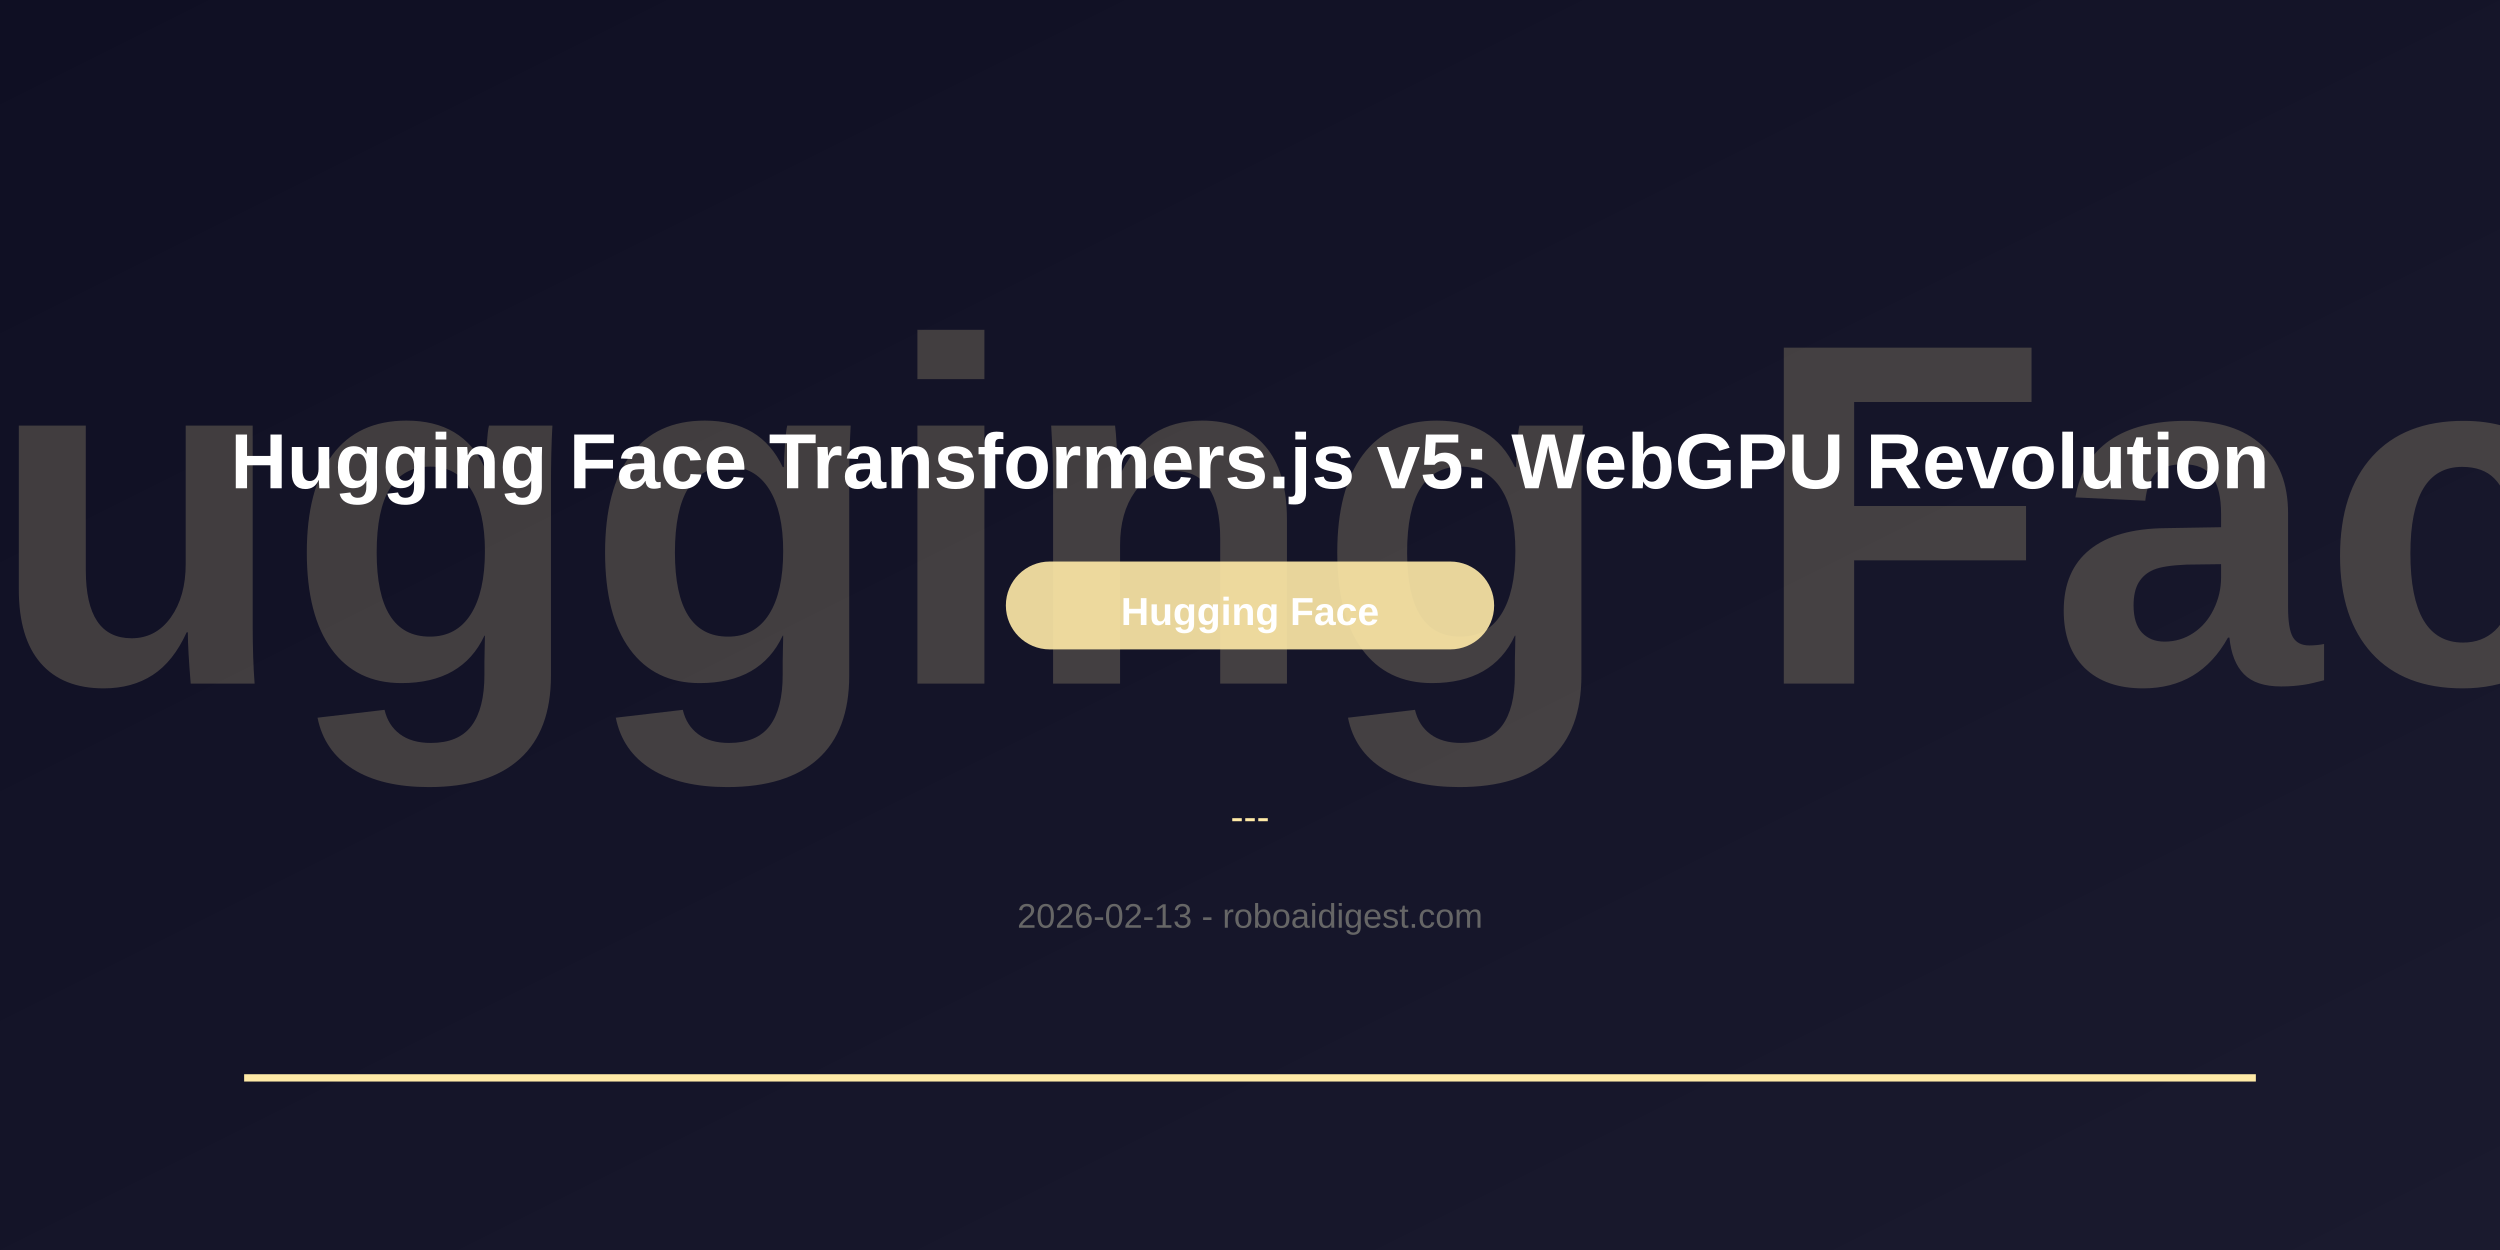
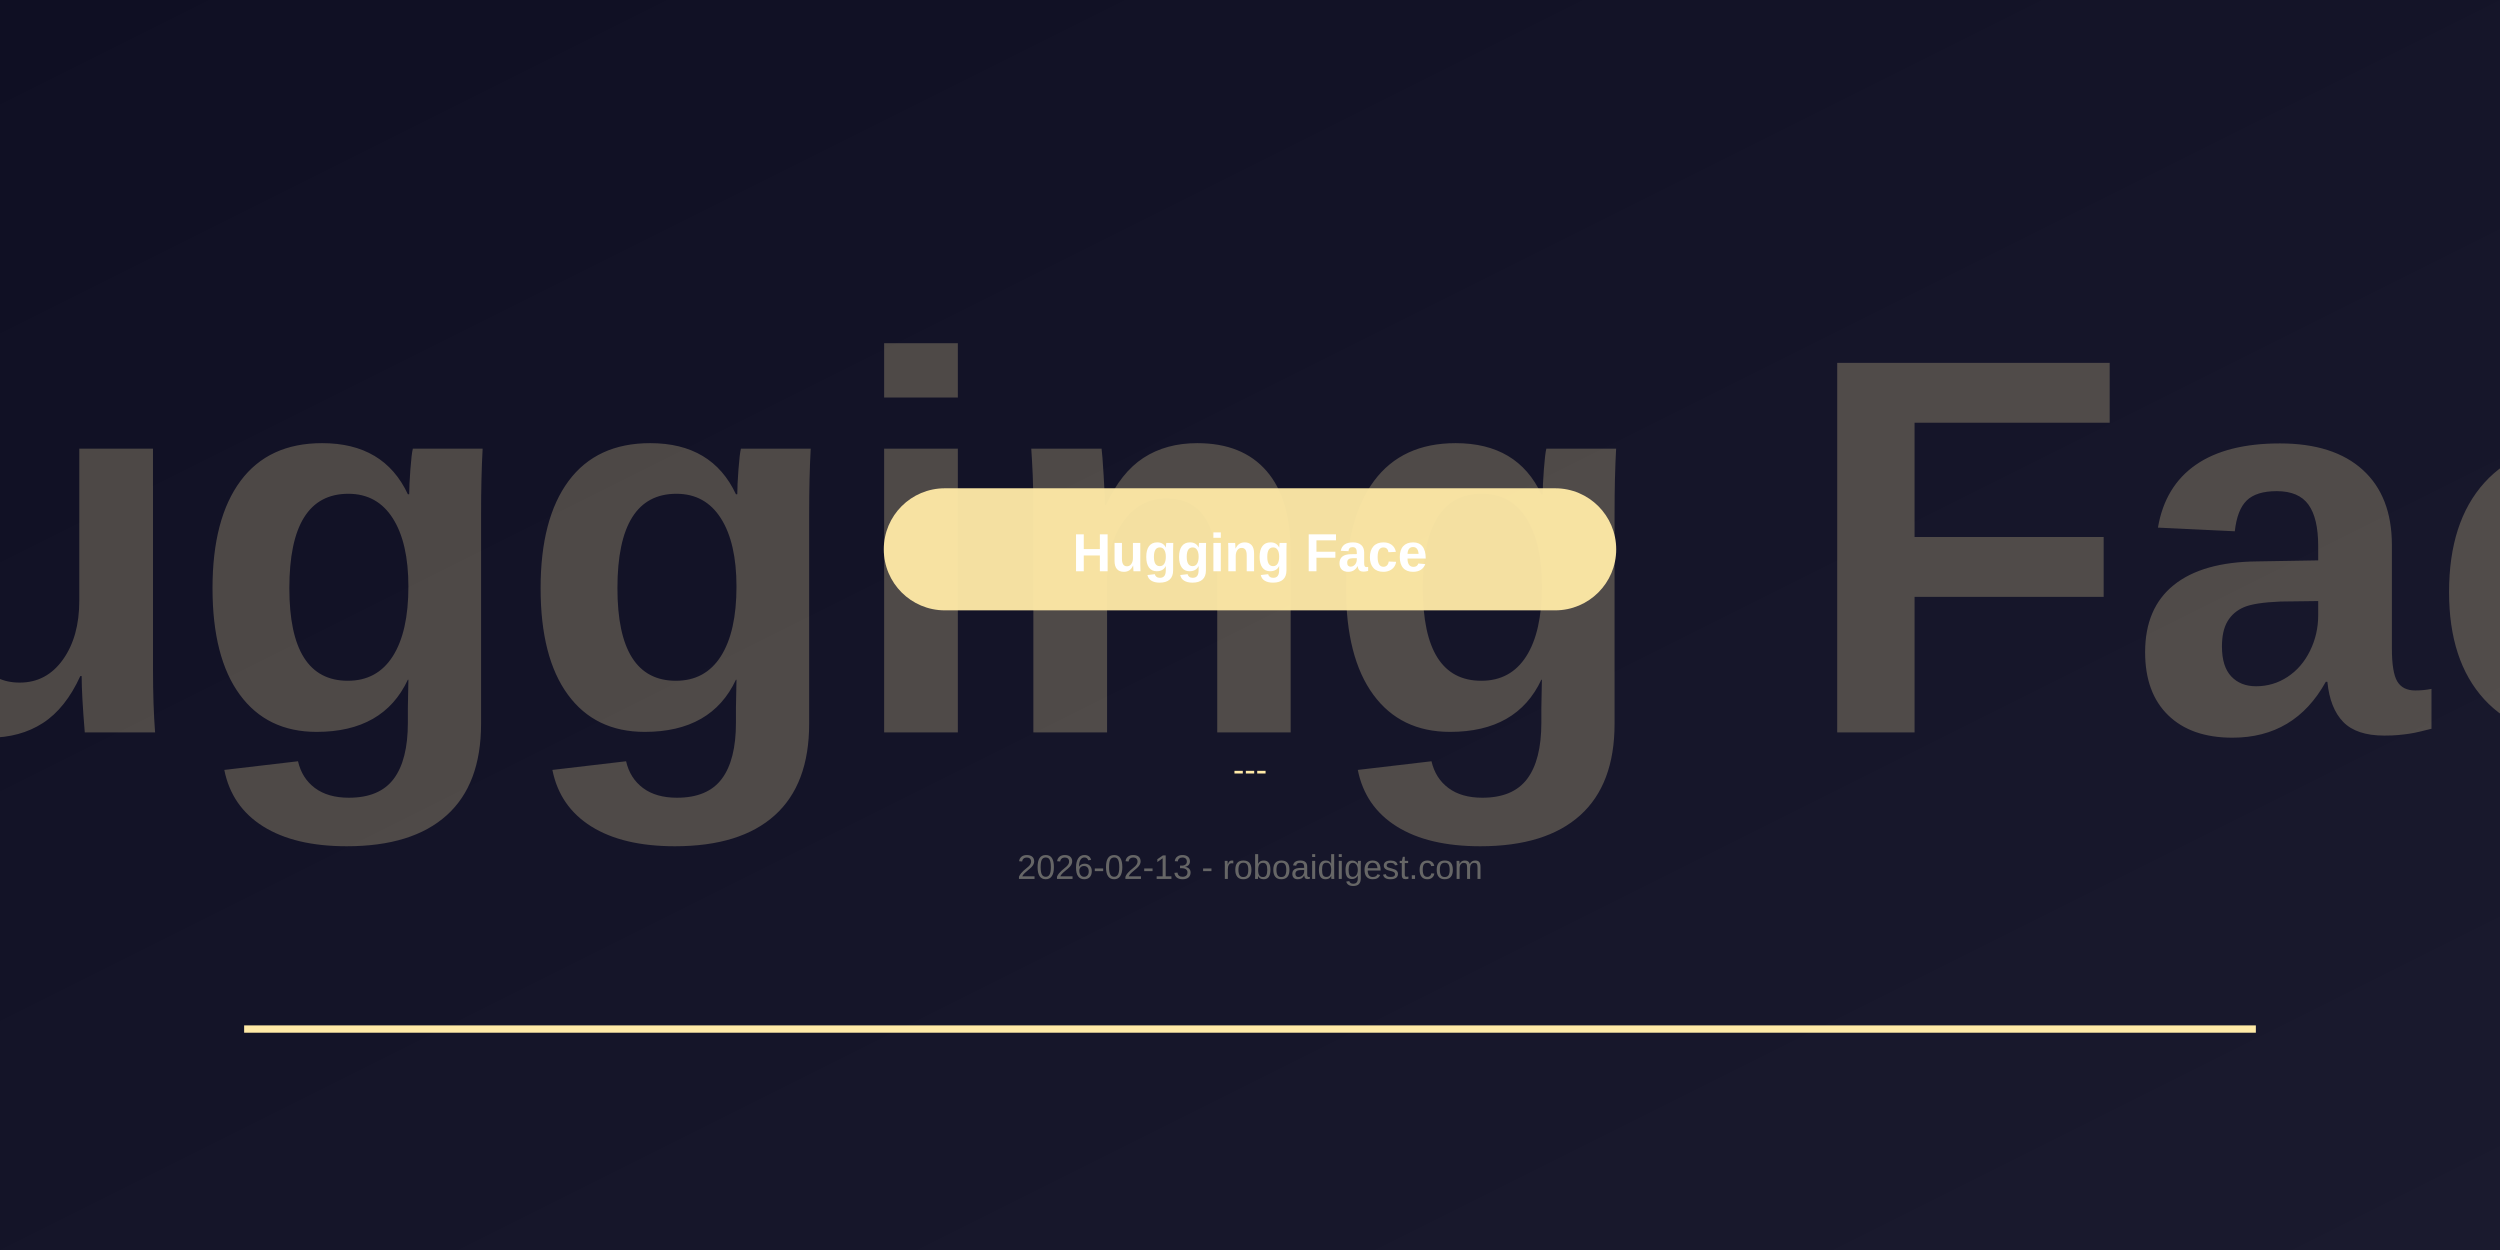
<svg xmlns="http://www.w3.org/2000/svg" width="1024" height="512" viewBox="0 0 1024 512">
  <defs>
    <linearGradient id="bg" x1="0%" y1="0%" x2="100%" y2="100%">
      <stop offset="0%" style="stop-color:#0f0f23" />
      <stop offset="100%" style="stop-color:#1a1a2e" />
    </linearGradient>
  </defs>
  <rect width="1024" height="512" fill="url(#bg)" />
-   <text x="512" y="280" font-family="Arial Black, Arial" font-size="200" font-weight="bold" fill="#ffeaa7" text-anchor="middle" opacity="0.2">Hugging Face</text>
-   <text x="512" y="200" font-family="Arial" font-size="32" font-weight="bold" fill="white" text-anchor="middle" max-width="900">Hugging Face Transformers.js v5: WebGPU Revolution</text>
-   <rect x="412" y="230" width="200" height="36" rx="18" fill="#ffeaa7" opacity="0.9" />
-   <text x="512" y="256" font-family="Arial" font-size="16" font-weight="bold" fill="white" text-anchor="middle">Hugging Face</text>
-   <text x="512" y="340" font-family="Arial" font-size="16" fill="#ffeaa7" text-anchor="middle">---</text>
-   <text x="512" y="380" font-family="Arial" font-size="14" fill="#666" text-anchor="middle">2026-02-13 - roboaidigest.com</text>
-   <rect x="100" y="440" width="824" height="3" fill="#ffeaa7" />
+   <text x="512" y="300" font-family="Arial Black, Arial" font-size="220" font-weight="bold" fill="#ffeaa7" text-anchor="middle" opacity="0.25">Hugging Face</text>
+   <rect x="362" y="200" width="300" height="50" rx="25" fill="#ffeaa7" opacity="0.95" />
+   <text x="512" y="234" font-family="Arial" font-size="22" font-weight="bold" fill="white" text-anchor="middle">Hugging Face</text>
+   <text x="512" y="320" font-family="Arial" font-size="14" fill="#ffeaa7" text-anchor="middle">---</text>
+   <text x="512" y="360" font-family="Arial" font-size="14" fill="#666" text-anchor="middle">2026-02-13 - roboaidigest.com</text>
+   <rect x="100" y="420" width="824" height="3" fill="#ffeaa7" />
</svg>
